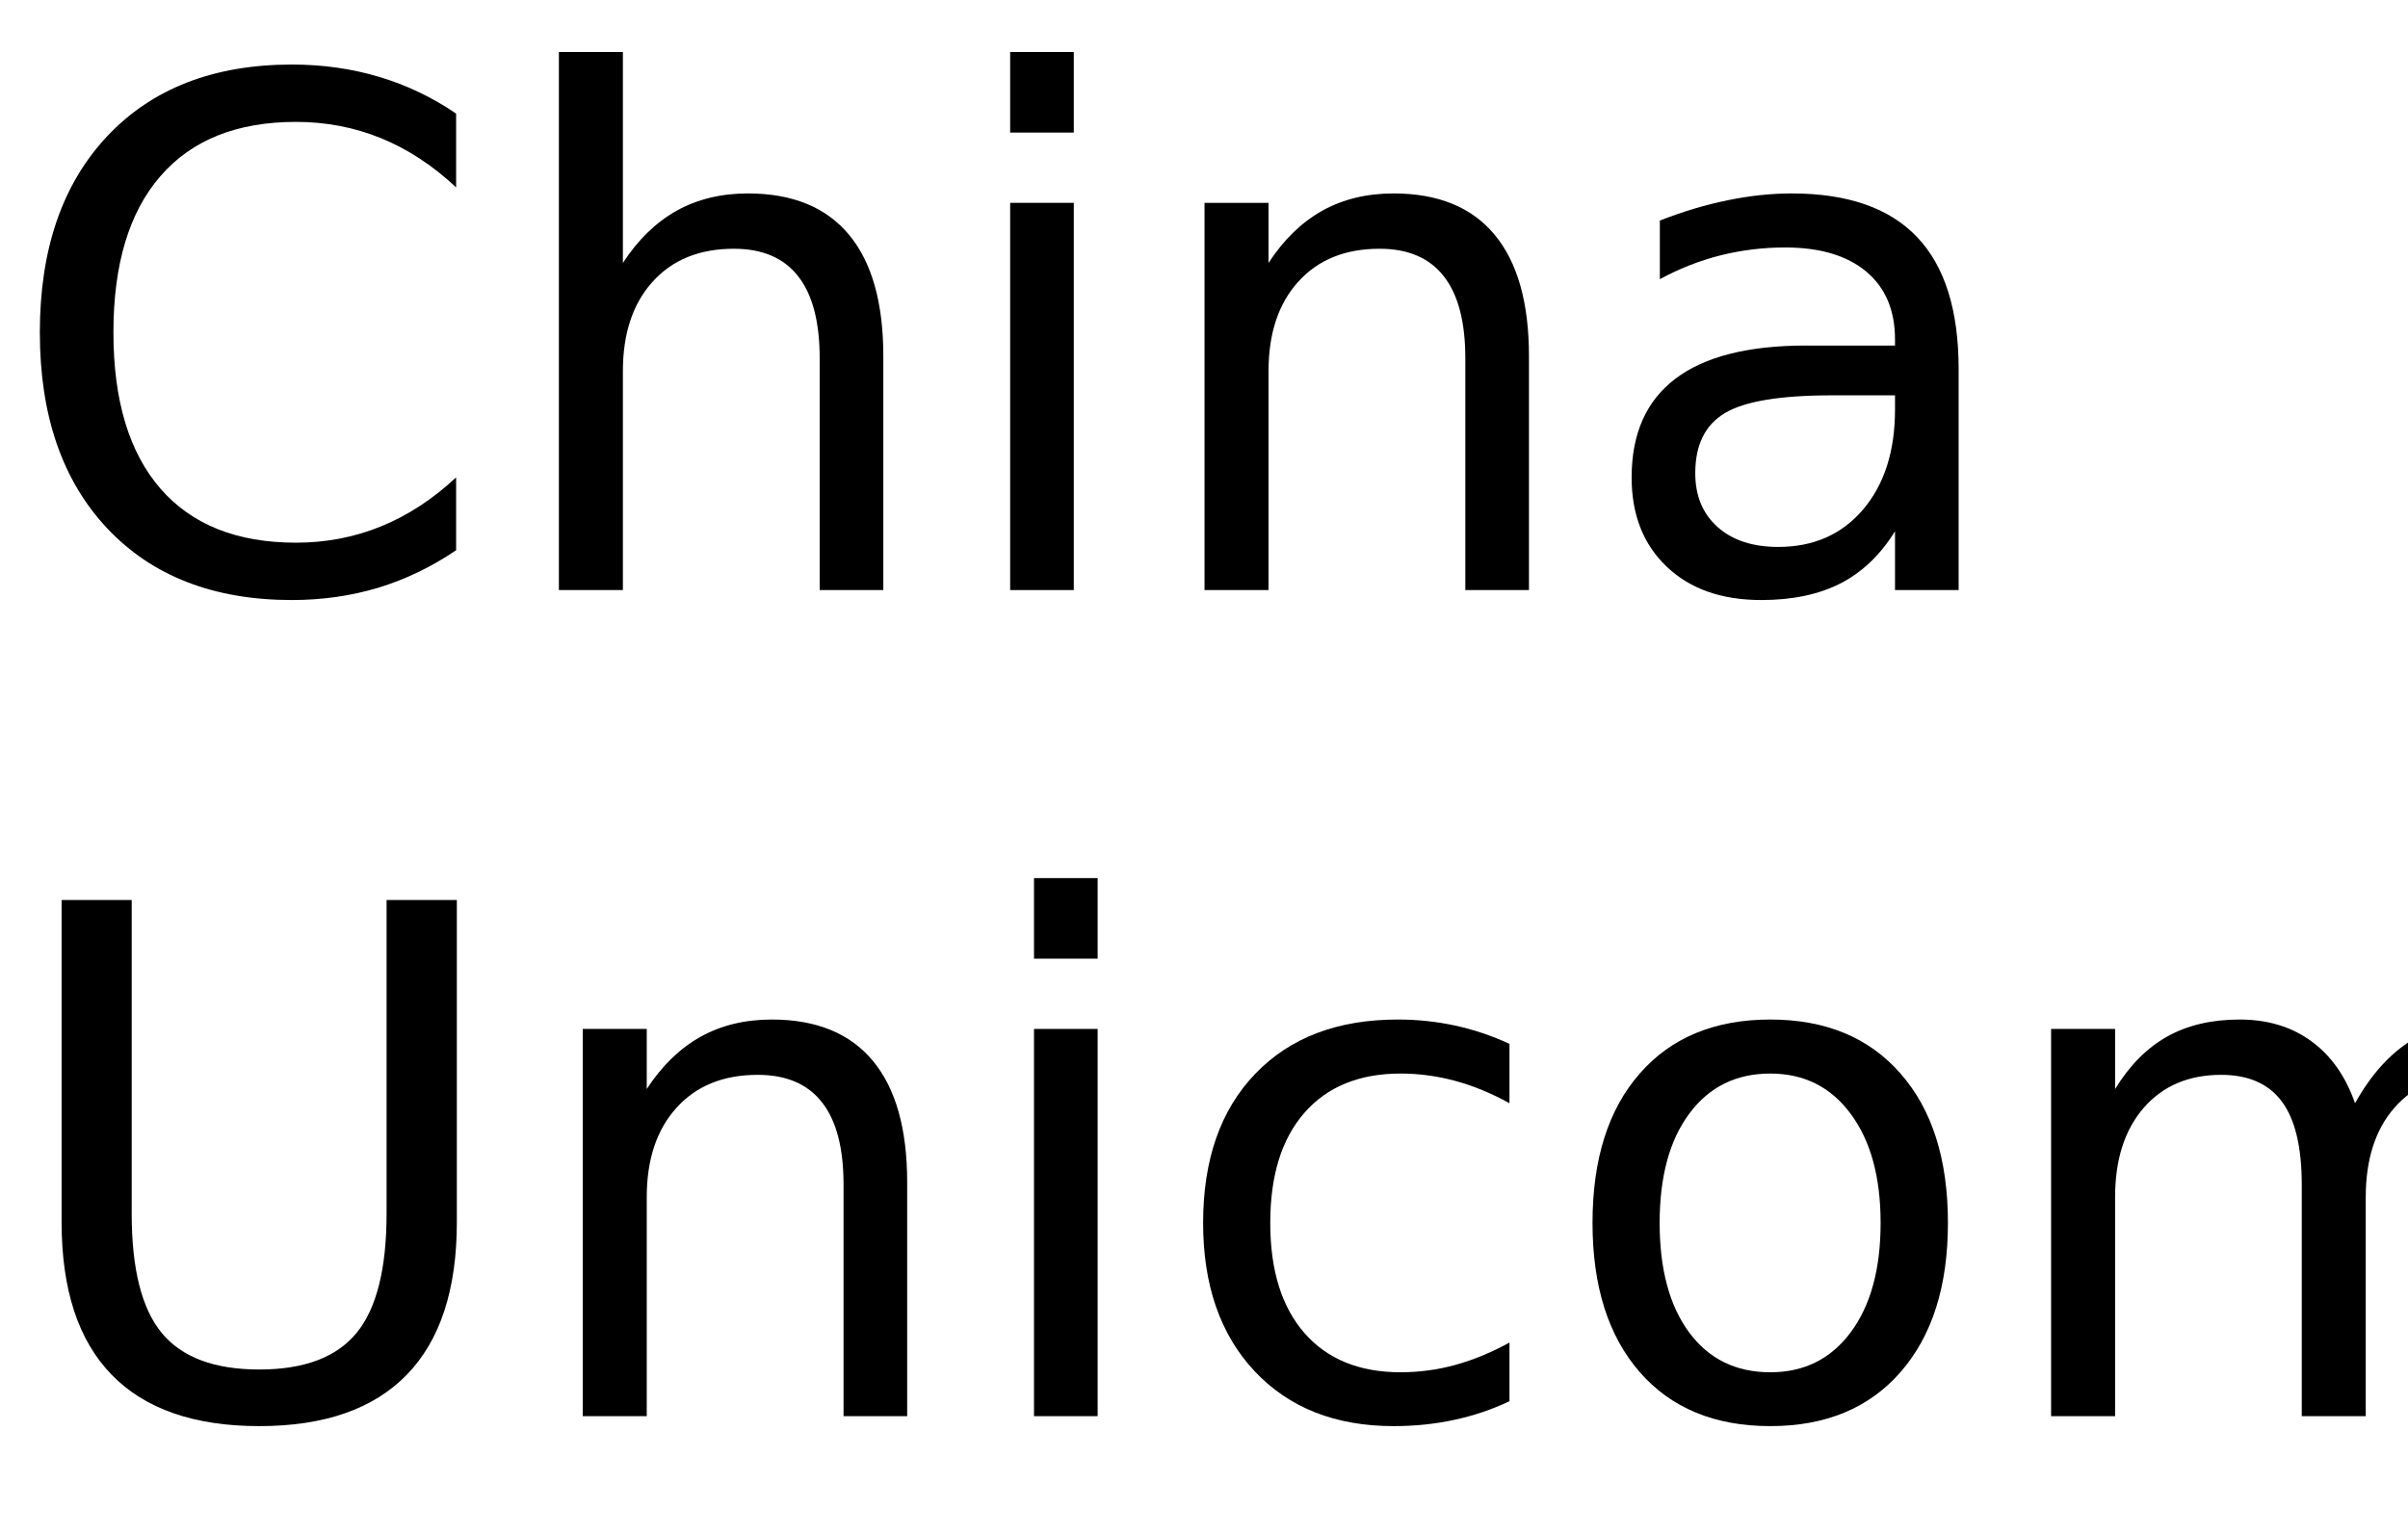
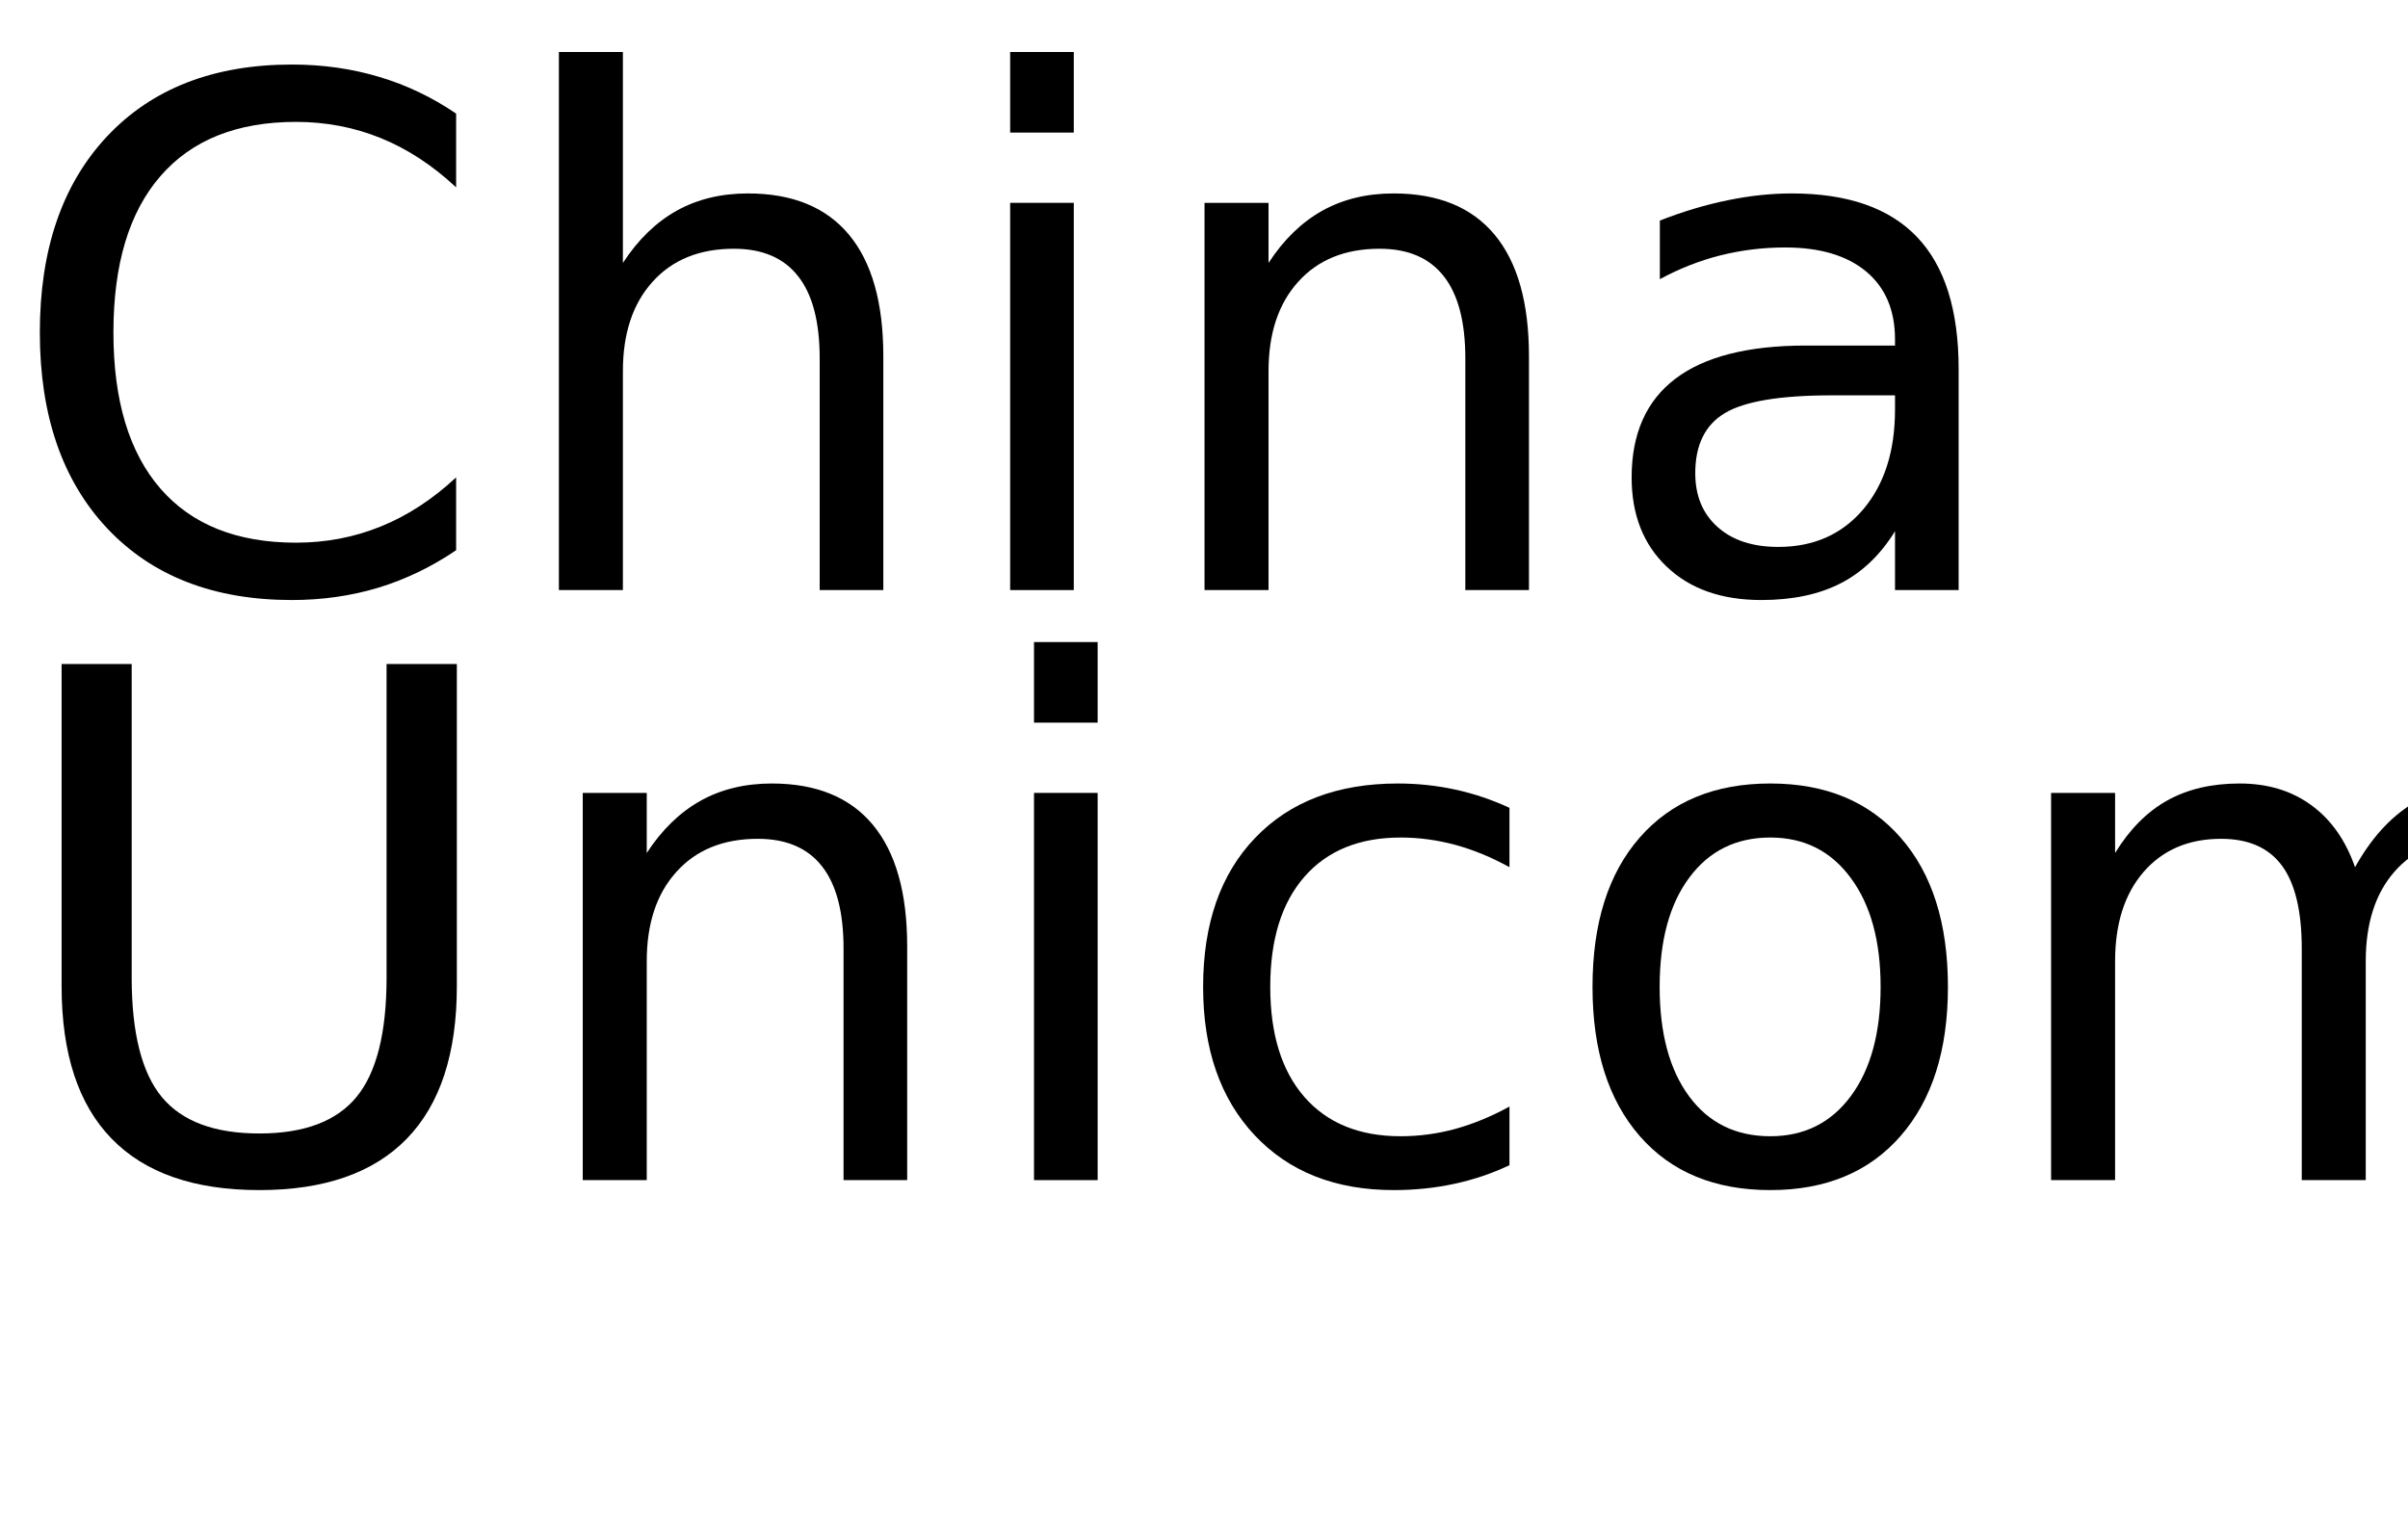
<svg xmlns="http://www.w3.org/2000/svg" xmlns:xlink="http://www.w3.org/1999/xlink" width="204" height="130" viewBox="0 0 204 130">
  <defs>
    <g>
      <g id="glyph-0-0">
        <path d="M 38.641 -40.375 L 38.641 -34.125 C 36.648 -35.988 34.523 -37.379 32.266 -38.297 C 30.016 -39.211 27.617 -39.672 25.078 -39.672 C 20.078 -39.672 16.25 -38.141 13.594 -35.078 C 10.938 -32.023 9.609 -27.609 9.609 -21.828 C 9.609 -16.066 10.938 -11.656 13.594 -8.594 C 16.25 -5.539 20.078 -4.016 25.078 -4.016 C 27.617 -4.016 30.016 -4.473 32.266 -5.391 C 34.523 -6.305 36.648 -7.691 38.641 -9.547 L 38.641 -3.375 C 36.566 -1.969 34.375 -0.91 32.062 -0.203 C 29.75 0.492 27.305 0.844 24.734 0.844 C 18.109 0.844 12.891 -1.18 9.078 -5.234 C 5.273 -9.285 3.375 -14.816 3.375 -21.828 C 3.375 -28.859 5.273 -34.398 9.078 -38.453 C 12.891 -42.504 18.109 -44.531 24.734 -44.531 C 27.348 -44.531 29.812 -44.18 32.125 -43.484 C 34.438 -42.797 36.609 -41.758 38.641 -40.375 Z M 38.641 -40.375 " />
      </g>
      <g id="glyph-0-1">
        <path d="M 32.938 -19.812 L 32.938 0 L 27.547 0 L 27.547 -19.625 C 27.547 -22.727 26.938 -25.051 25.719 -26.594 C 24.508 -28.145 22.695 -28.922 20.281 -28.922 C 17.363 -28.922 15.066 -27.988 13.391 -26.125 C 11.711 -24.27 10.875 -21.742 10.875 -18.547 L 10.875 0 L 5.453 0 L 5.453 -45.594 L 10.875 -45.594 L 10.875 -27.719 C 12.156 -29.688 13.672 -31.16 15.422 -32.141 C 17.172 -33.117 19.188 -33.609 21.469 -33.609 C 25.238 -33.609 28.094 -32.441 30.031 -30.109 C 31.969 -27.773 32.938 -24.344 32.938 -19.812 Z M 32.938 -19.812 " />
      </g>
      <g id="glyph-0-2">
        <path d="M 5.656 -32.812 L 11.047 -32.812 L 11.047 0 L 5.656 0 Z M 5.656 -45.594 L 11.047 -45.594 L 11.047 -38.766 L 5.656 -38.766 Z M 5.656 -45.594 " />
      </g>
      <g id="glyph-0-3">
        <path d="M 32.938 -19.812 L 32.938 0 L 27.547 0 L 27.547 -19.625 C 27.547 -22.727 26.938 -25.051 25.719 -26.594 C 24.508 -28.145 22.695 -28.922 20.281 -28.922 C 17.363 -28.922 15.066 -27.988 13.391 -26.125 C 11.711 -24.27 10.875 -21.742 10.875 -18.547 L 10.875 0 L 5.453 0 L 5.453 -32.812 L 10.875 -32.812 L 10.875 -27.719 C 12.156 -29.688 13.672 -31.16 15.422 -32.141 C 17.172 -33.117 19.188 -33.609 21.469 -33.609 C 25.238 -33.609 28.094 -32.441 30.031 -30.109 C 31.969 -27.773 32.938 -24.344 32.938 -19.812 Z M 32.938 -19.812 " />
      </g>
      <g id="glyph-0-4">
        <path d="M 20.562 -16.5 C 16.207 -16.5 13.191 -16 11.516 -15 C 9.836 -14 9 -12.301 9 -9.906 C 9 -7.988 9.629 -6.469 10.891 -5.344 C 12.148 -4.219 13.863 -3.656 16.031 -3.656 C 19.02 -3.656 21.414 -4.711 23.219 -6.828 C 25.02 -8.953 25.922 -11.773 25.922 -15.297 L 25.922 -16.5 Z M 31.312 -18.719 L 31.312 0 L 25.922 0 L 25.922 -4.984 C 24.691 -2.992 23.16 -1.523 21.328 -0.578 C 19.492 0.367 17.25 0.844 14.594 0.844 C 11.227 0.844 8.555 -0.098 6.578 -1.984 C 4.598 -3.867 3.609 -6.391 3.609 -9.547 C 3.609 -13.242 4.844 -16.031 7.312 -17.906 C 9.781 -19.781 13.469 -20.719 18.375 -20.719 L 25.922 -20.719 L 25.922 -21.234 C 25.922 -23.723 25.102 -25.645 23.469 -27 C 21.844 -28.352 19.555 -29.031 16.609 -29.031 C 14.734 -29.031 12.906 -28.805 11.125 -28.359 C 9.352 -27.91 7.645 -27.238 6 -26.344 L 6 -31.312 C 7.977 -32.082 9.895 -32.656 11.75 -33.031 C 13.602 -33.414 15.41 -33.609 17.172 -33.609 C 21.91 -33.609 25.453 -32.375 27.797 -29.906 C 30.141 -27.445 31.312 -23.719 31.312 -18.719 Z M 31.312 -18.719 " />
      </g>
      <g id="glyph-0-5">
        <path d="M 5.219 -43.734 L 11.156 -43.734 L 11.156 -17.172 C 11.156 -12.484 12.004 -9.109 13.703 -7.047 C 15.41 -4.984 18.164 -3.953 21.969 -3.953 C 25.758 -3.953 28.504 -4.984 30.203 -7.047 C 31.898 -9.109 32.75 -12.484 32.75 -17.172 L 32.75 -43.734 L 38.703 -43.734 L 38.703 -16.438 C 38.703 -10.727 37.289 -6.422 34.469 -3.516 C 31.645 -0.609 27.477 0.844 21.969 0.844 C 16.445 0.844 12.273 -0.609 9.453 -3.516 C 6.629 -6.422 5.219 -10.727 5.219 -16.438 Z M 5.219 -43.734 " />
      </g>
      <g id="glyph-0-6">
        <path d="M 29.266 -31.547 L 29.266 -26.516 C 27.742 -27.359 26.219 -27.988 24.688 -28.406 C 23.156 -28.82 21.609 -29.031 20.047 -29.031 C 16.547 -29.031 13.828 -27.922 11.891 -25.703 C 9.961 -23.492 9 -20.383 9 -16.375 C 9 -12.375 9.961 -9.266 11.891 -7.047 C 13.828 -4.828 16.547 -3.719 20.047 -3.719 C 21.609 -3.719 23.156 -3.926 24.688 -4.344 C 26.219 -4.77 27.742 -5.398 29.266 -6.234 L 29.266 -1.266 C 27.766 -0.555 26.207 -0.031 24.594 0.312 C 22.977 0.664 21.266 0.844 19.453 0.844 C 14.516 0.844 10.586 -0.707 7.672 -3.812 C 4.766 -6.914 3.312 -11.102 3.312 -16.375 C 3.312 -21.727 4.781 -25.938 7.719 -29 C 10.656 -32.07 14.688 -33.609 19.812 -33.609 C 21.469 -33.609 23.086 -33.438 24.672 -33.094 C 26.254 -32.75 27.785 -32.234 29.266 -31.547 Z M 29.266 -31.547 " />
      </g>
      <g id="glyph-0-7">
        <path d="M 18.375 -29.031 C 15.477 -29.031 13.191 -27.898 11.516 -25.641 C 9.836 -23.391 9 -20.301 9 -16.375 C 9 -12.445 9.832 -9.352 11.5 -7.094 C 13.164 -4.844 15.457 -3.719 18.375 -3.719 C 21.238 -3.719 23.508 -4.848 25.188 -7.109 C 26.875 -9.379 27.719 -12.469 27.719 -16.375 C 27.719 -20.258 26.875 -23.336 25.188 -25.609 C 23.508 -27.891 21.238 -29.031 18.375 -29.031 Z M 18.375 -33.609 C 23.062 -33.609 26.738 -32.082 29.406 -29.031 C 32.082 -25.988 33.422 -21.77 33.422 -16.375 C 33.422 -11.008 32.082 -6.797 29.406 -3.734 C 26.738 -0.68 23.062 0.844 18.375 0.844 C 13.664 0.844 9.977 -0.68 7.312 -3.734 C 4.645 -6.797 3.312 -11.008 3.312 -16.375 C 3.312 -21.77 4.645 -25.988 7.312 -29.031 C 9.977 -32.082 13.664 -33.609 18.375 -33.609 Z M 18.375 -33.609 " />
      </g>
      <g id="glyph-0-8">
        <path d="M 31.203 -26.516 C 32.547 -28.93 34.156 -30.719 36.031 -31.875 C 37.906 -33.031 40.113 -33.609 42.656 -33.609 C 46.07 -33.609 48.707 -32.41 50.562 -30.016 C 52.414 -27.617 53.344 -24.219 53.344 -19.812 L 53.344 0 L 47.938 0 L 47.938 -19.625 C 47.938 -22.77 47.379 -25.102 46.266 -26.625 C 45.148 -28.156 43.445 -28.922 41.156 -28.922 C 38.363 -28.922 36.156 -27.988 34.531 -26.125 C 32.914 -24.27 32.109 -21.742 32.109 -18.547 L 32.109 0 L 26.688 0 L 26.688 -19.625 C 26.688 -22.789 26.129 -25.129 25.016 -26.641 C 23.898 -28.16 22.18 -28.922 19.859 -28.922 C 17.109 -28.922 14.922 -27.988 13.297 -26.125 C 11.68 -24.258 10.875 -21.734 10.875 -18.547 L 10.875 0 L 5.453 0 L 5.453 -32.812 L 10.875 -32.812 L 10.875 -27.719 C 12.102 -29.727 13.578 -31.211 15.297 -32.172 C 17.016 -33.129 19.055 -33.609 21.422 -33.609 C 23.797 -33.609 25.816 -33 27.484 -31.781 C 29.16 -30.57 30.398 -28.816 31.203 -26.516 Z M 31.203 -26.516 " />
      </g>
    </g>
  </defs>
  <g fill="rgb(0%, 0%, 0%)" fill-opacity="1">
    <use xlink:href="#glyph-0-0" x="0" y="50" />
    <use xlink:href="#glyph-0-1" x="41.895" y="50" />
    <use xlink:href="#glyph-0-2" x="79.922" y="50" />
    <use xlink:href="#glyph-0-3" x="96.592" y="50" />
    <use xlink:href="#glyph-0-4" x="134.619" y="50" />
  </g>
  <g fill="rgb(0%, 0%, 0%)" fill-opacity="1">
-     <use xlink:href="#glyph-0-5" x="0" y="120" />
-     <use xlink:href="#glyph-0-3" x="43.916" y="120" />
-     <use xlink:href="#glyph-0-2" x="81.943" y="120" />
-     <use xlink:href="#glyph-0-6" x="98.613" y="120" />
-     <use xlink:href="#glyph-0-7" x="131.602" y="120" />
-     <use xlink:href="#glyph-0-8" x="168.311" y="120" />
+     <use xlink:href="#glyph-0-5" x="0" y="100" />
+     <use xlink:href="#glyph-0-3" x="43.916" y="100" />
+     <use xlink:href="#glyph-0-2" x="81.943" y="100" />
+     <use xlink:href="#glyph-0-6" x="98.613" y="100" />
+     <use xlink:href="#glyph-0-7" x="131.602" y="100" />
+     <use xlink:href="#glyph-0-8" x="168.311" y="100" />
  </g>
</svg>
